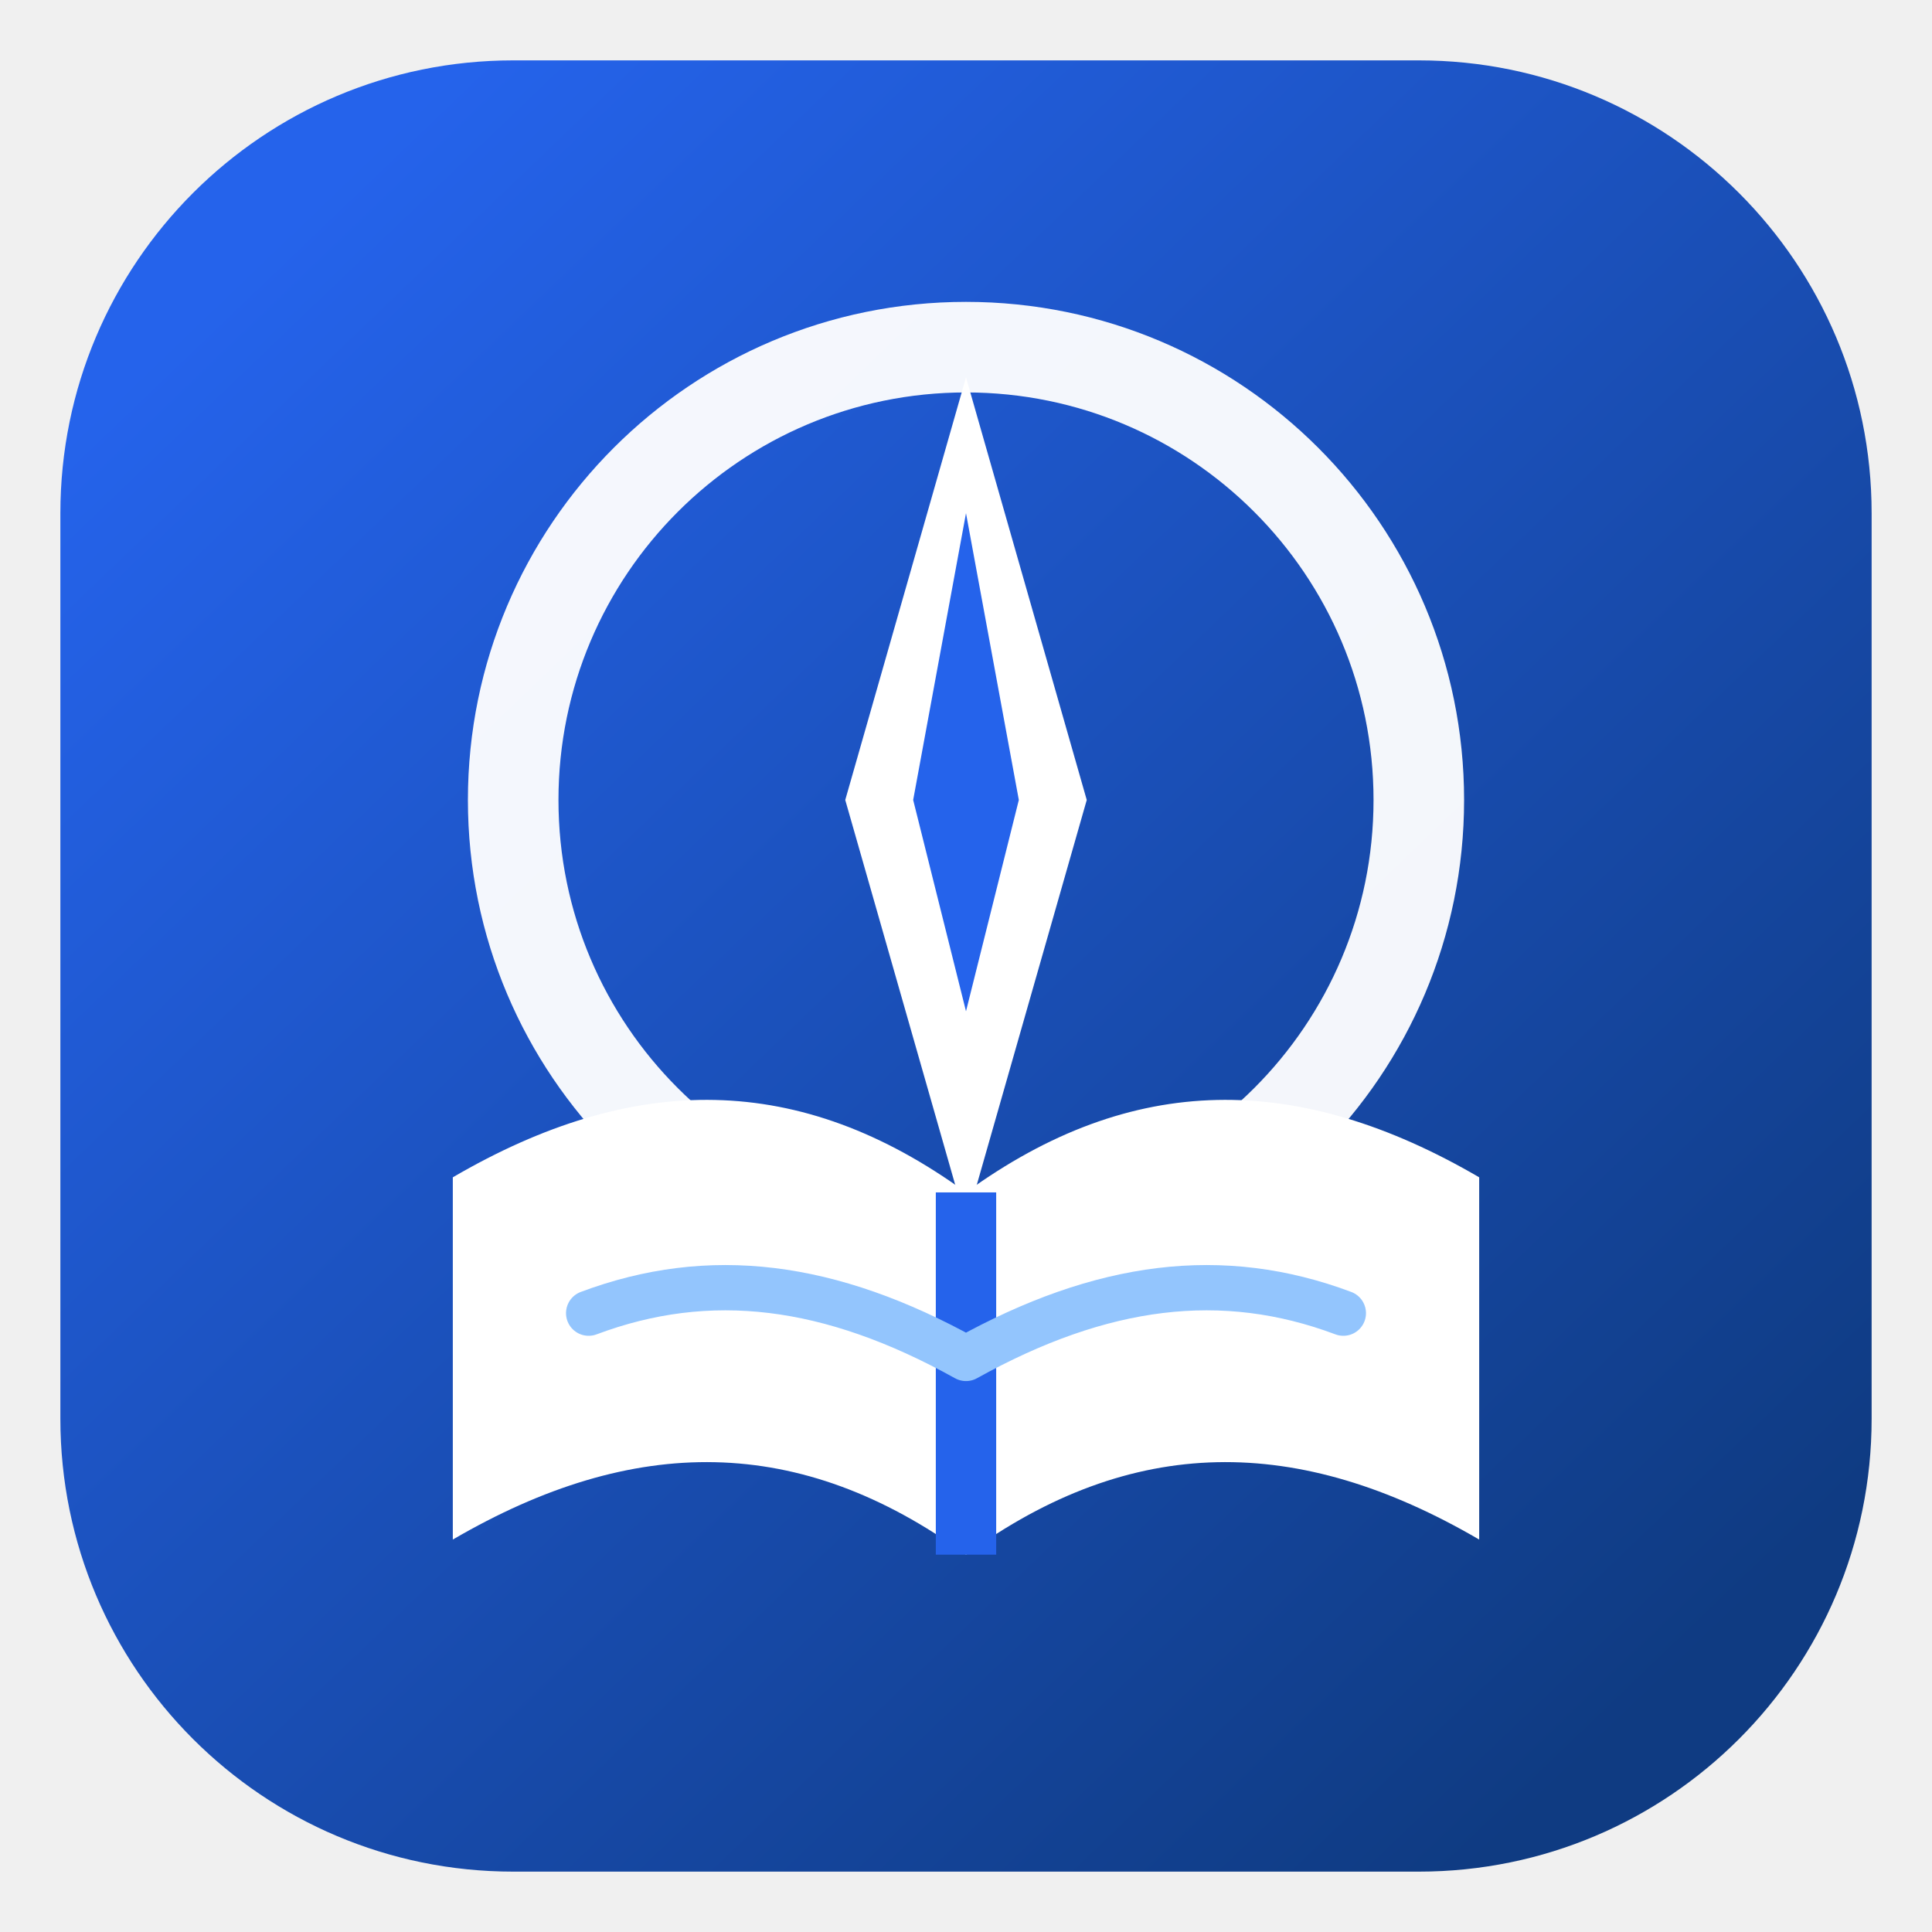
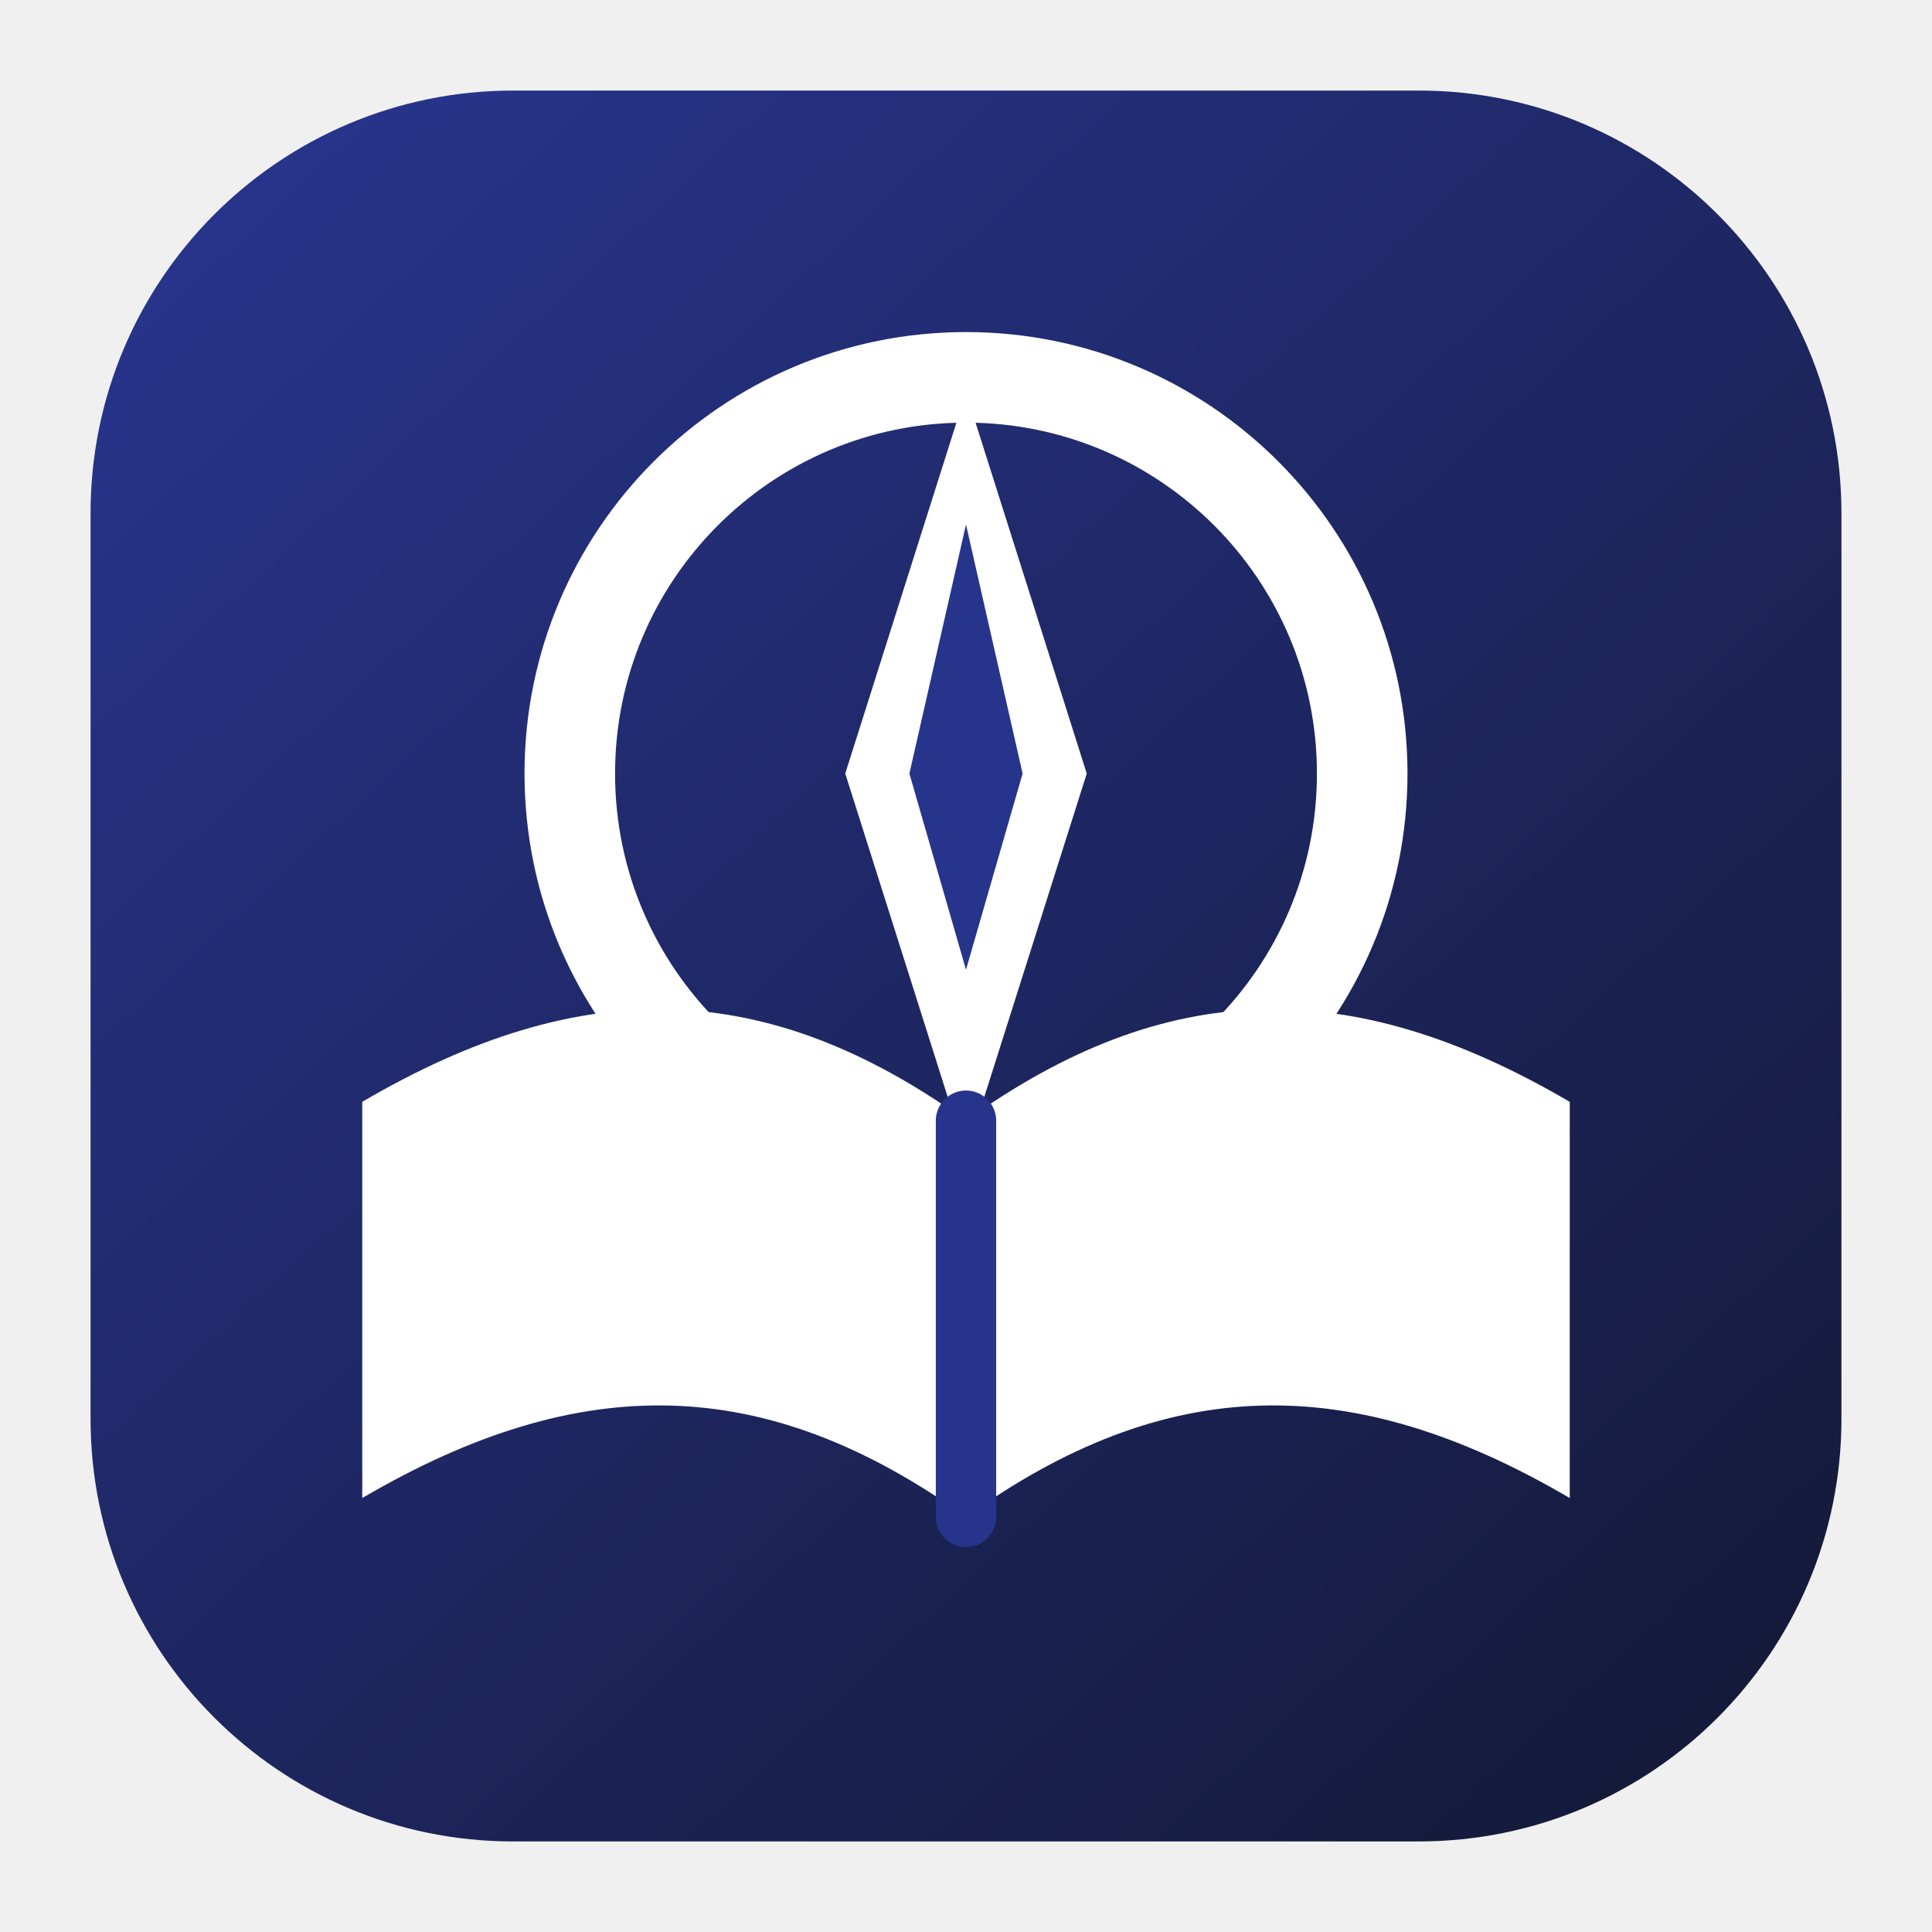
- <svg xmlns="http://www.w3.org/2000/svg" viewBox="0 0 128 128" role="img" aria-labelledby="title desc">
+ <svg xmlns="http://www.w3.org/2000/svg" viewBox="0 0 512 512" role="img" aria-labelledby="title desc">
  <defs>
-     <linearGradient id="g" x1="18" y1="16" x2="110" y2="112" gradientUnits="userSpaceOnUse">
-       <stop stop-color="#2563eb" />
-       <stop offset="1" stop-color="#0f3b82" />
+     <linearGradient id="bg" x1="64" y1="48" x2="448" y2="464" gradientUnits="userSpaceOnUse">
+       <stop stop-color="#27348B" />
+       <stop offset="1" stop-color="#151A3A" />
    </linearGradient>
  </defs>
-   <rect x="4" y="4" width="120" height="120" rx="30" fill="url(#g)" />
-   <circle cx="64" cy="53" r="30" fill="none" stroke="#fff" stroke-width="6" opacity=".95" />
-   <path d="M64 25 72 53 64 81 56 53Z" fill="#fff" />
-   <path d="M64 34 67.5 53 64 67 60.5 53Z" fill="#2563eb" />
-   <path d="M30 78c12-7 23-7 34 1 11-8 22-8 34-1v24c-12-7-23-7-34 1-11-8-22-8-34-1Z" fill="#fff" />
-   <path d="M64 79v24" stroke="#2563eb" stroke-width="4" />
-   <path d="M39 87c8-3 16-2 25 3M89 87c-8-3-16-2-25 3" fill="none" stroke="#93c5fd" stroke-width="3" stroke-linecap="round" />
+   <rect x="24" y="24" width="464" height="464" rx="112" fill="url(#bg)" />
+   <circle cx="256" cy="205" r="105" fill="none" stroke="#fff" stroke-width="24" />
+   <path d="M256 104 288 205 256 306 224 205Z" fill="#fff" />
+   <path d="M256 139 271 205 256 257 241 205Z" fill="#27348B" />
+   <path d="M96 292c58-34 107-33 160 5 53-38 102-39 160-5v105c-58-34-107-33-160 5-53-38-102-39-160-5Z" fill="#fff" />
+   <path d="M256 297v105" stroke="#27348B" stroke-width="16" stroke-linecap="round" />
</svg>
